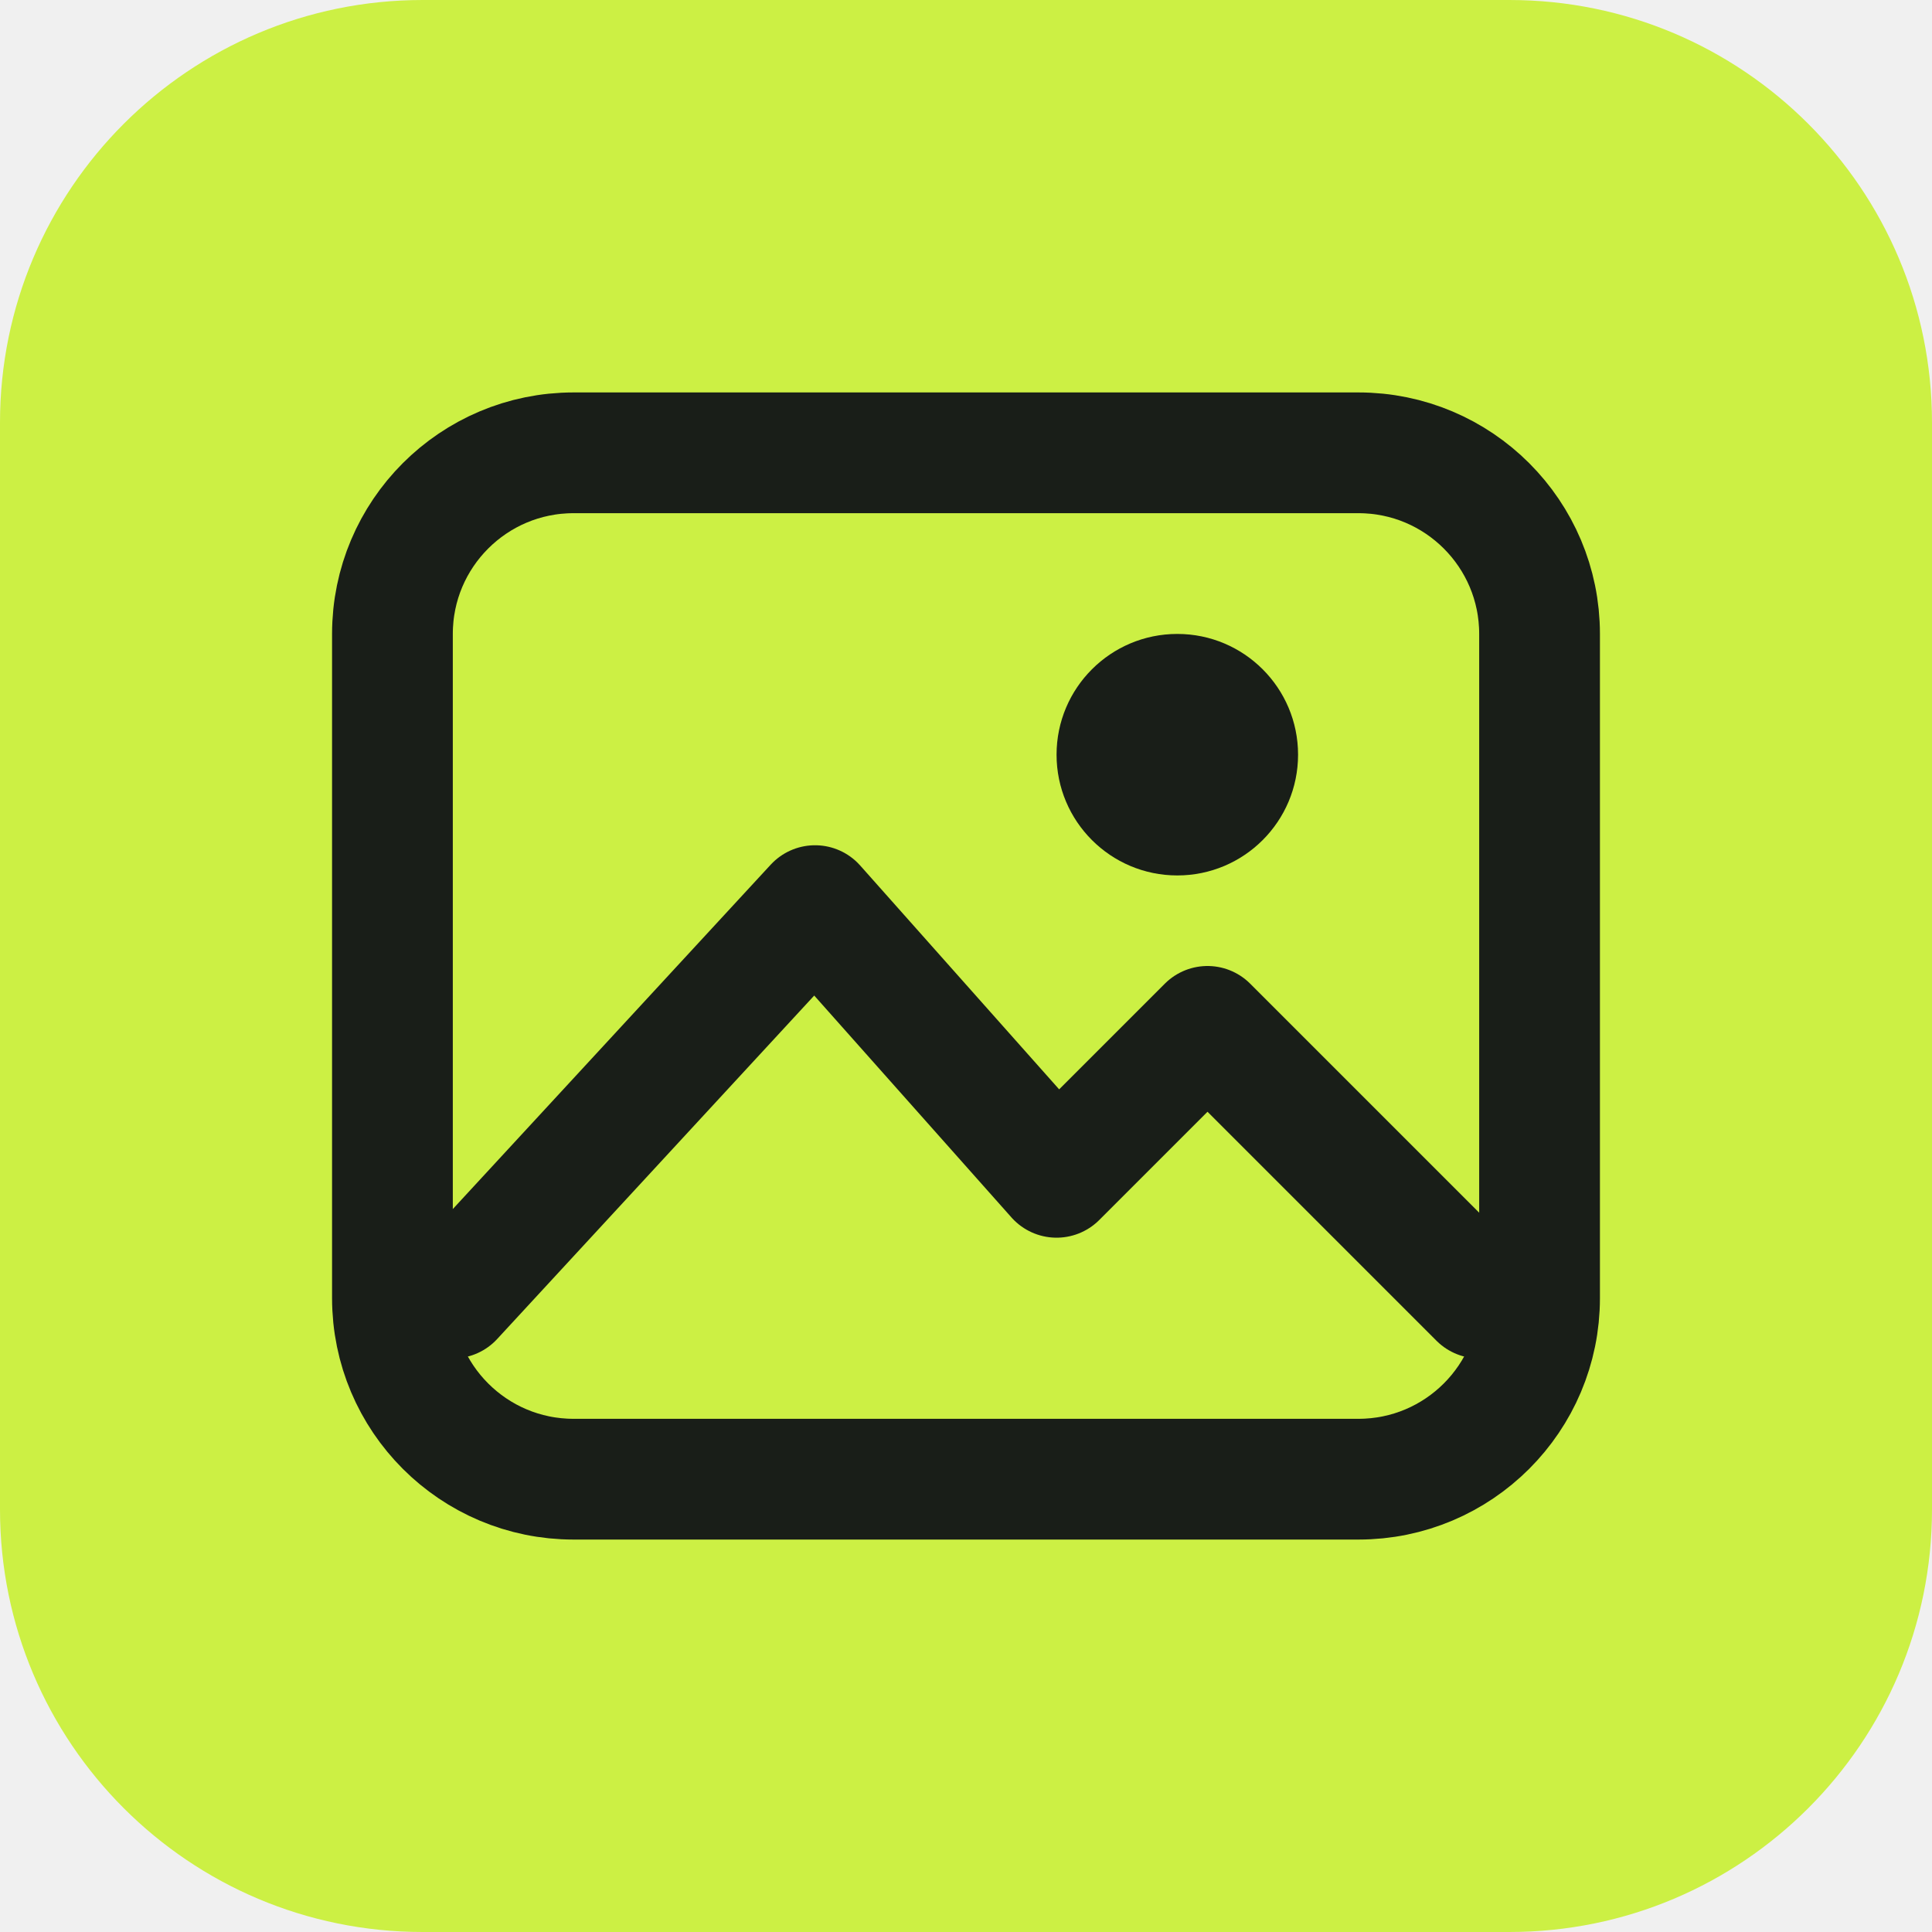
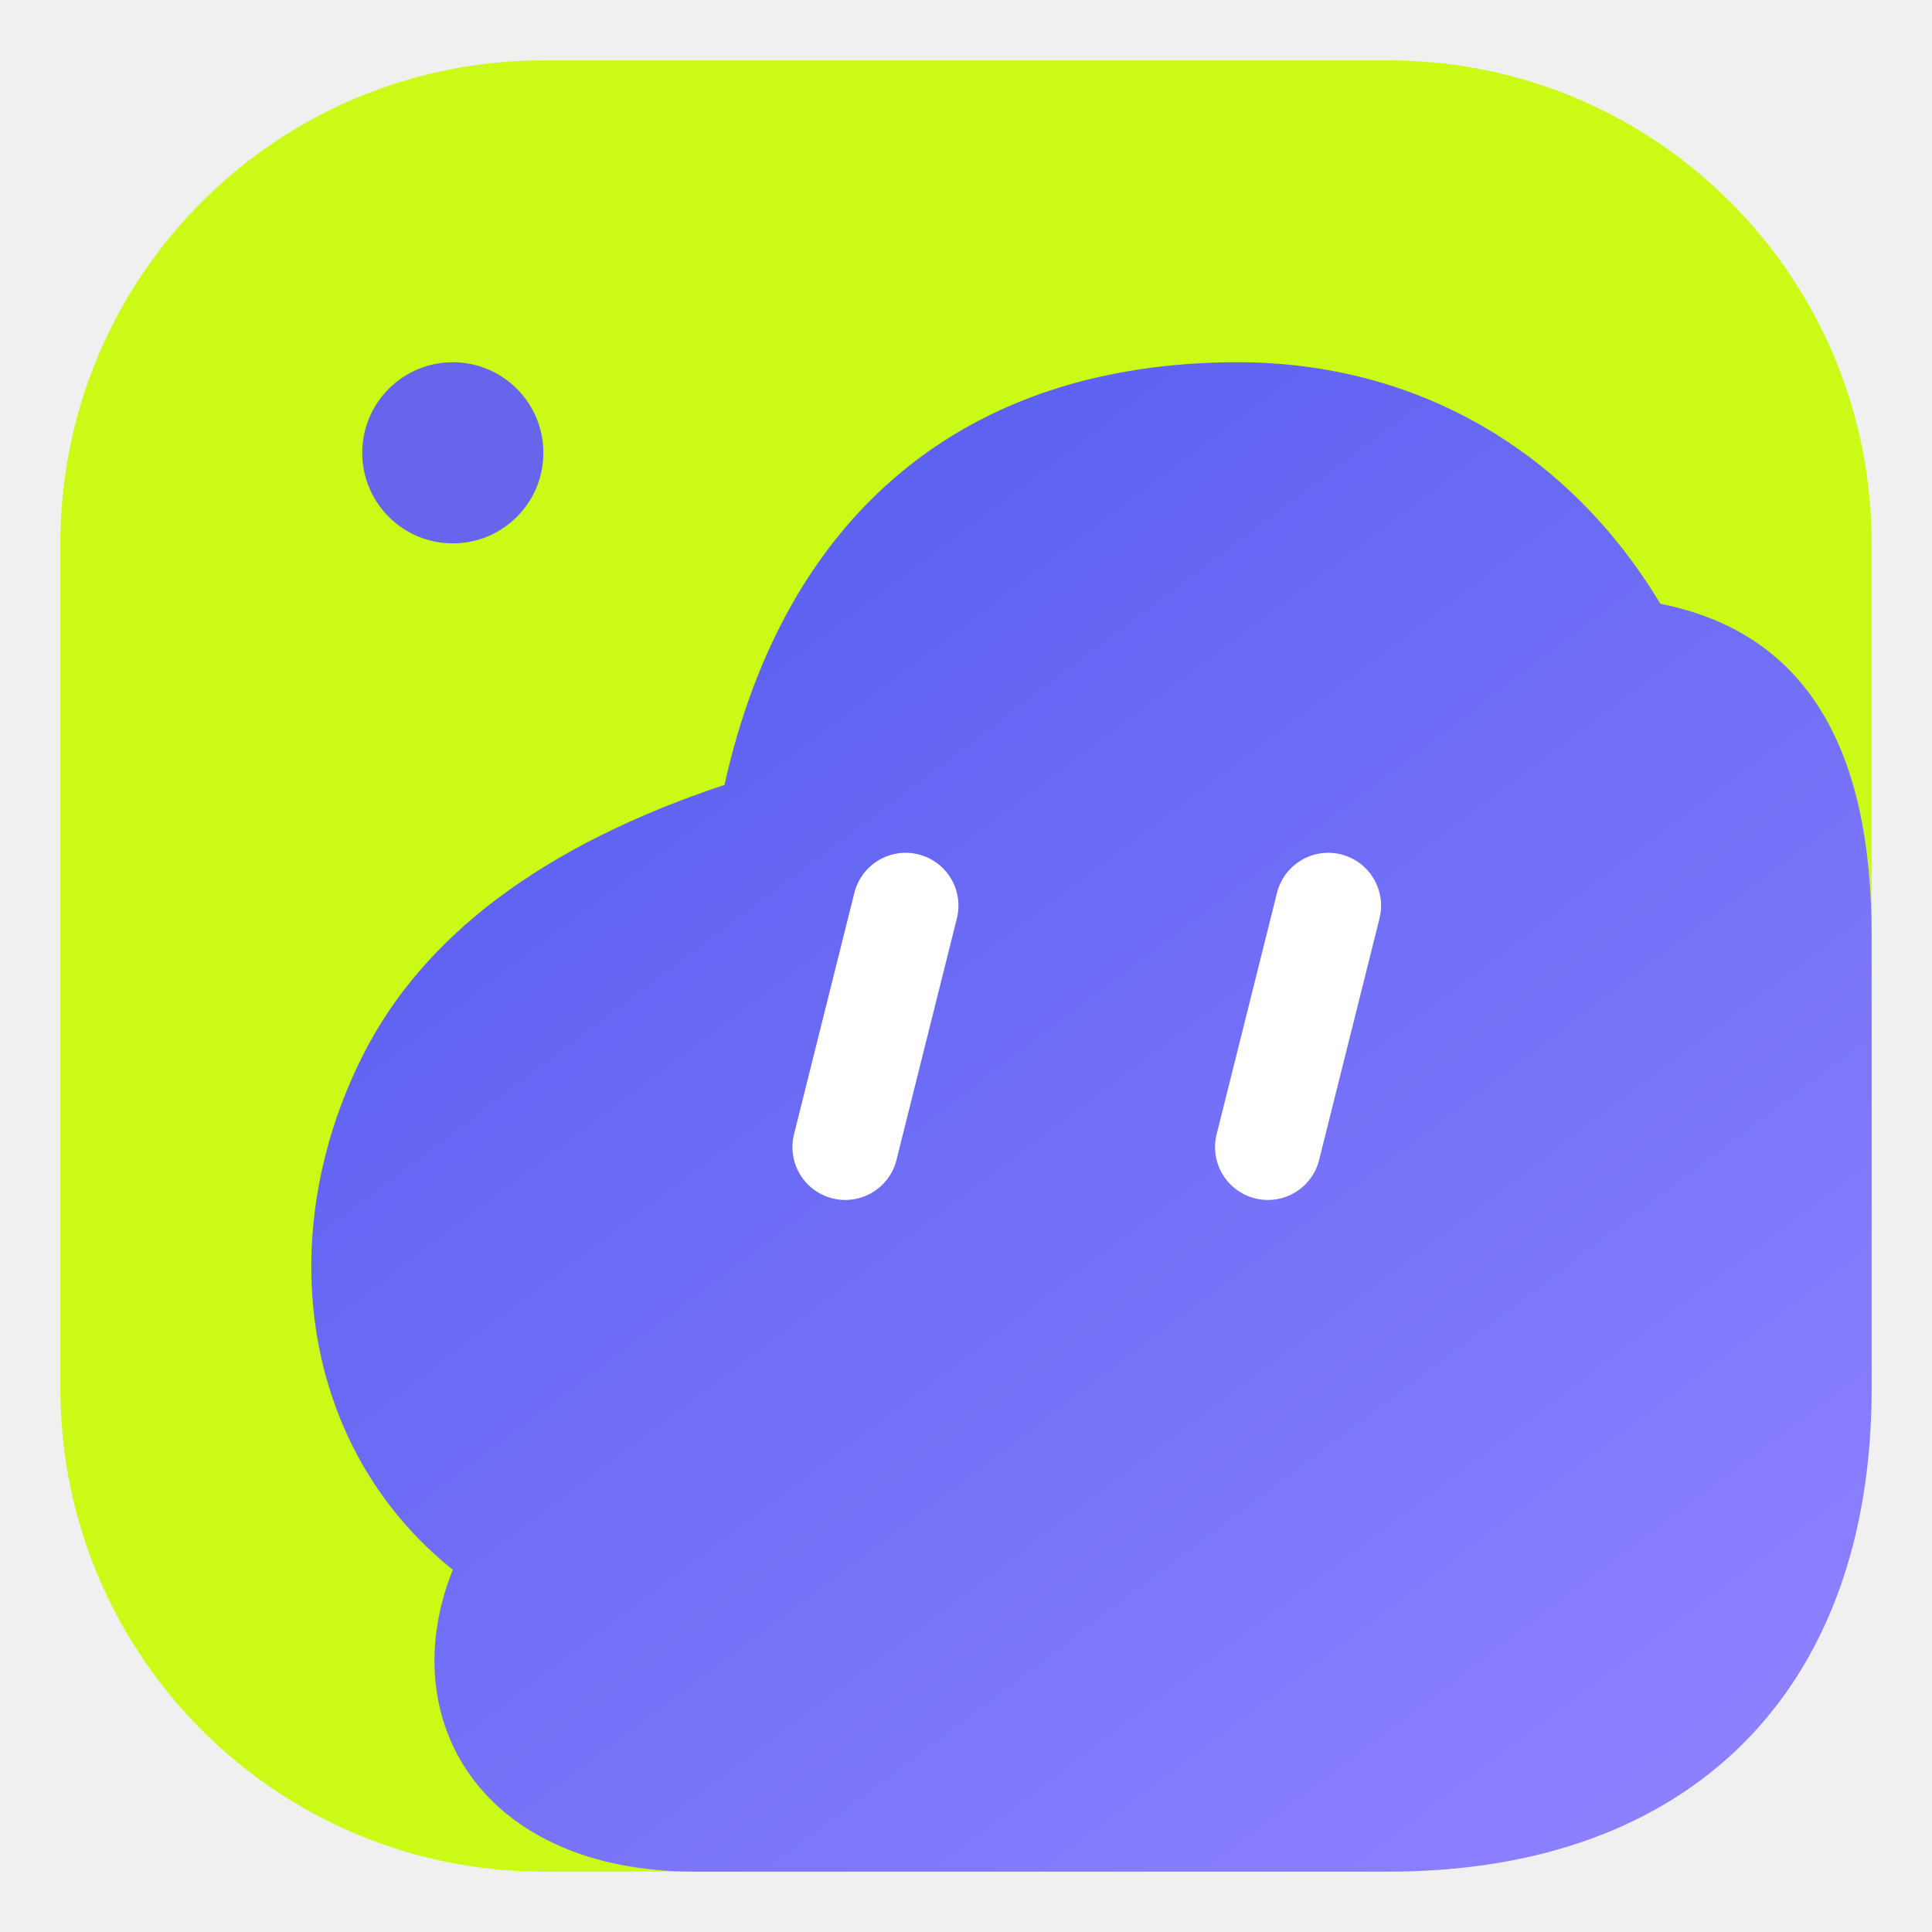
<svg xmlns="http://www.w3.org/2000/svg" viewBox="0 0 64 64">
-   <rect width="64" height="64" rx="14" fill="#ccf044" />
-   <rect x="13" y="15" width="38" height="34" rx="6" fill="none" stroke="#191e18" stroke-width="4" />
-   <circle cx="39" cy="25" r="4" fill="#191e18" />
-   <path d="m15 43 12-13 8 9 5-5 9 9" fill="none" stroke="#191e18" stroke-width="4" stroke-linecap="round" stroke-linejoin="round" />
+   <defs>
+     <linearGradient id="ink" x2="0.8" y2="1">
+       <stop stop-color="#5059ed" />
+       <stop offset="1" stop-color="#8c80ff" />
+     </linearGradient>
+   </defs>
+   <rect x="2" y="2" width="60" height="60" rx="16" fill="#cbfa16" />
+   <circle cx="15" cy="15" r="3" fill="#6765ec" />
+   <path d="M24 26c2-9 8-14 17-14 6 0 11 3 14 8 5 1 7 5 7 11v15c0 10-6 16-16 16H23c-7 0-10-5-8-10-5-4-6-11-3-17 2-4 6-7 12-9Z" fill="url(#ink)" />
+   <path d="m30 30-2 8m16-8-2 8" stroke="#fff" stroke-width="3.5" stroke-linecap="round" />
</svg>
